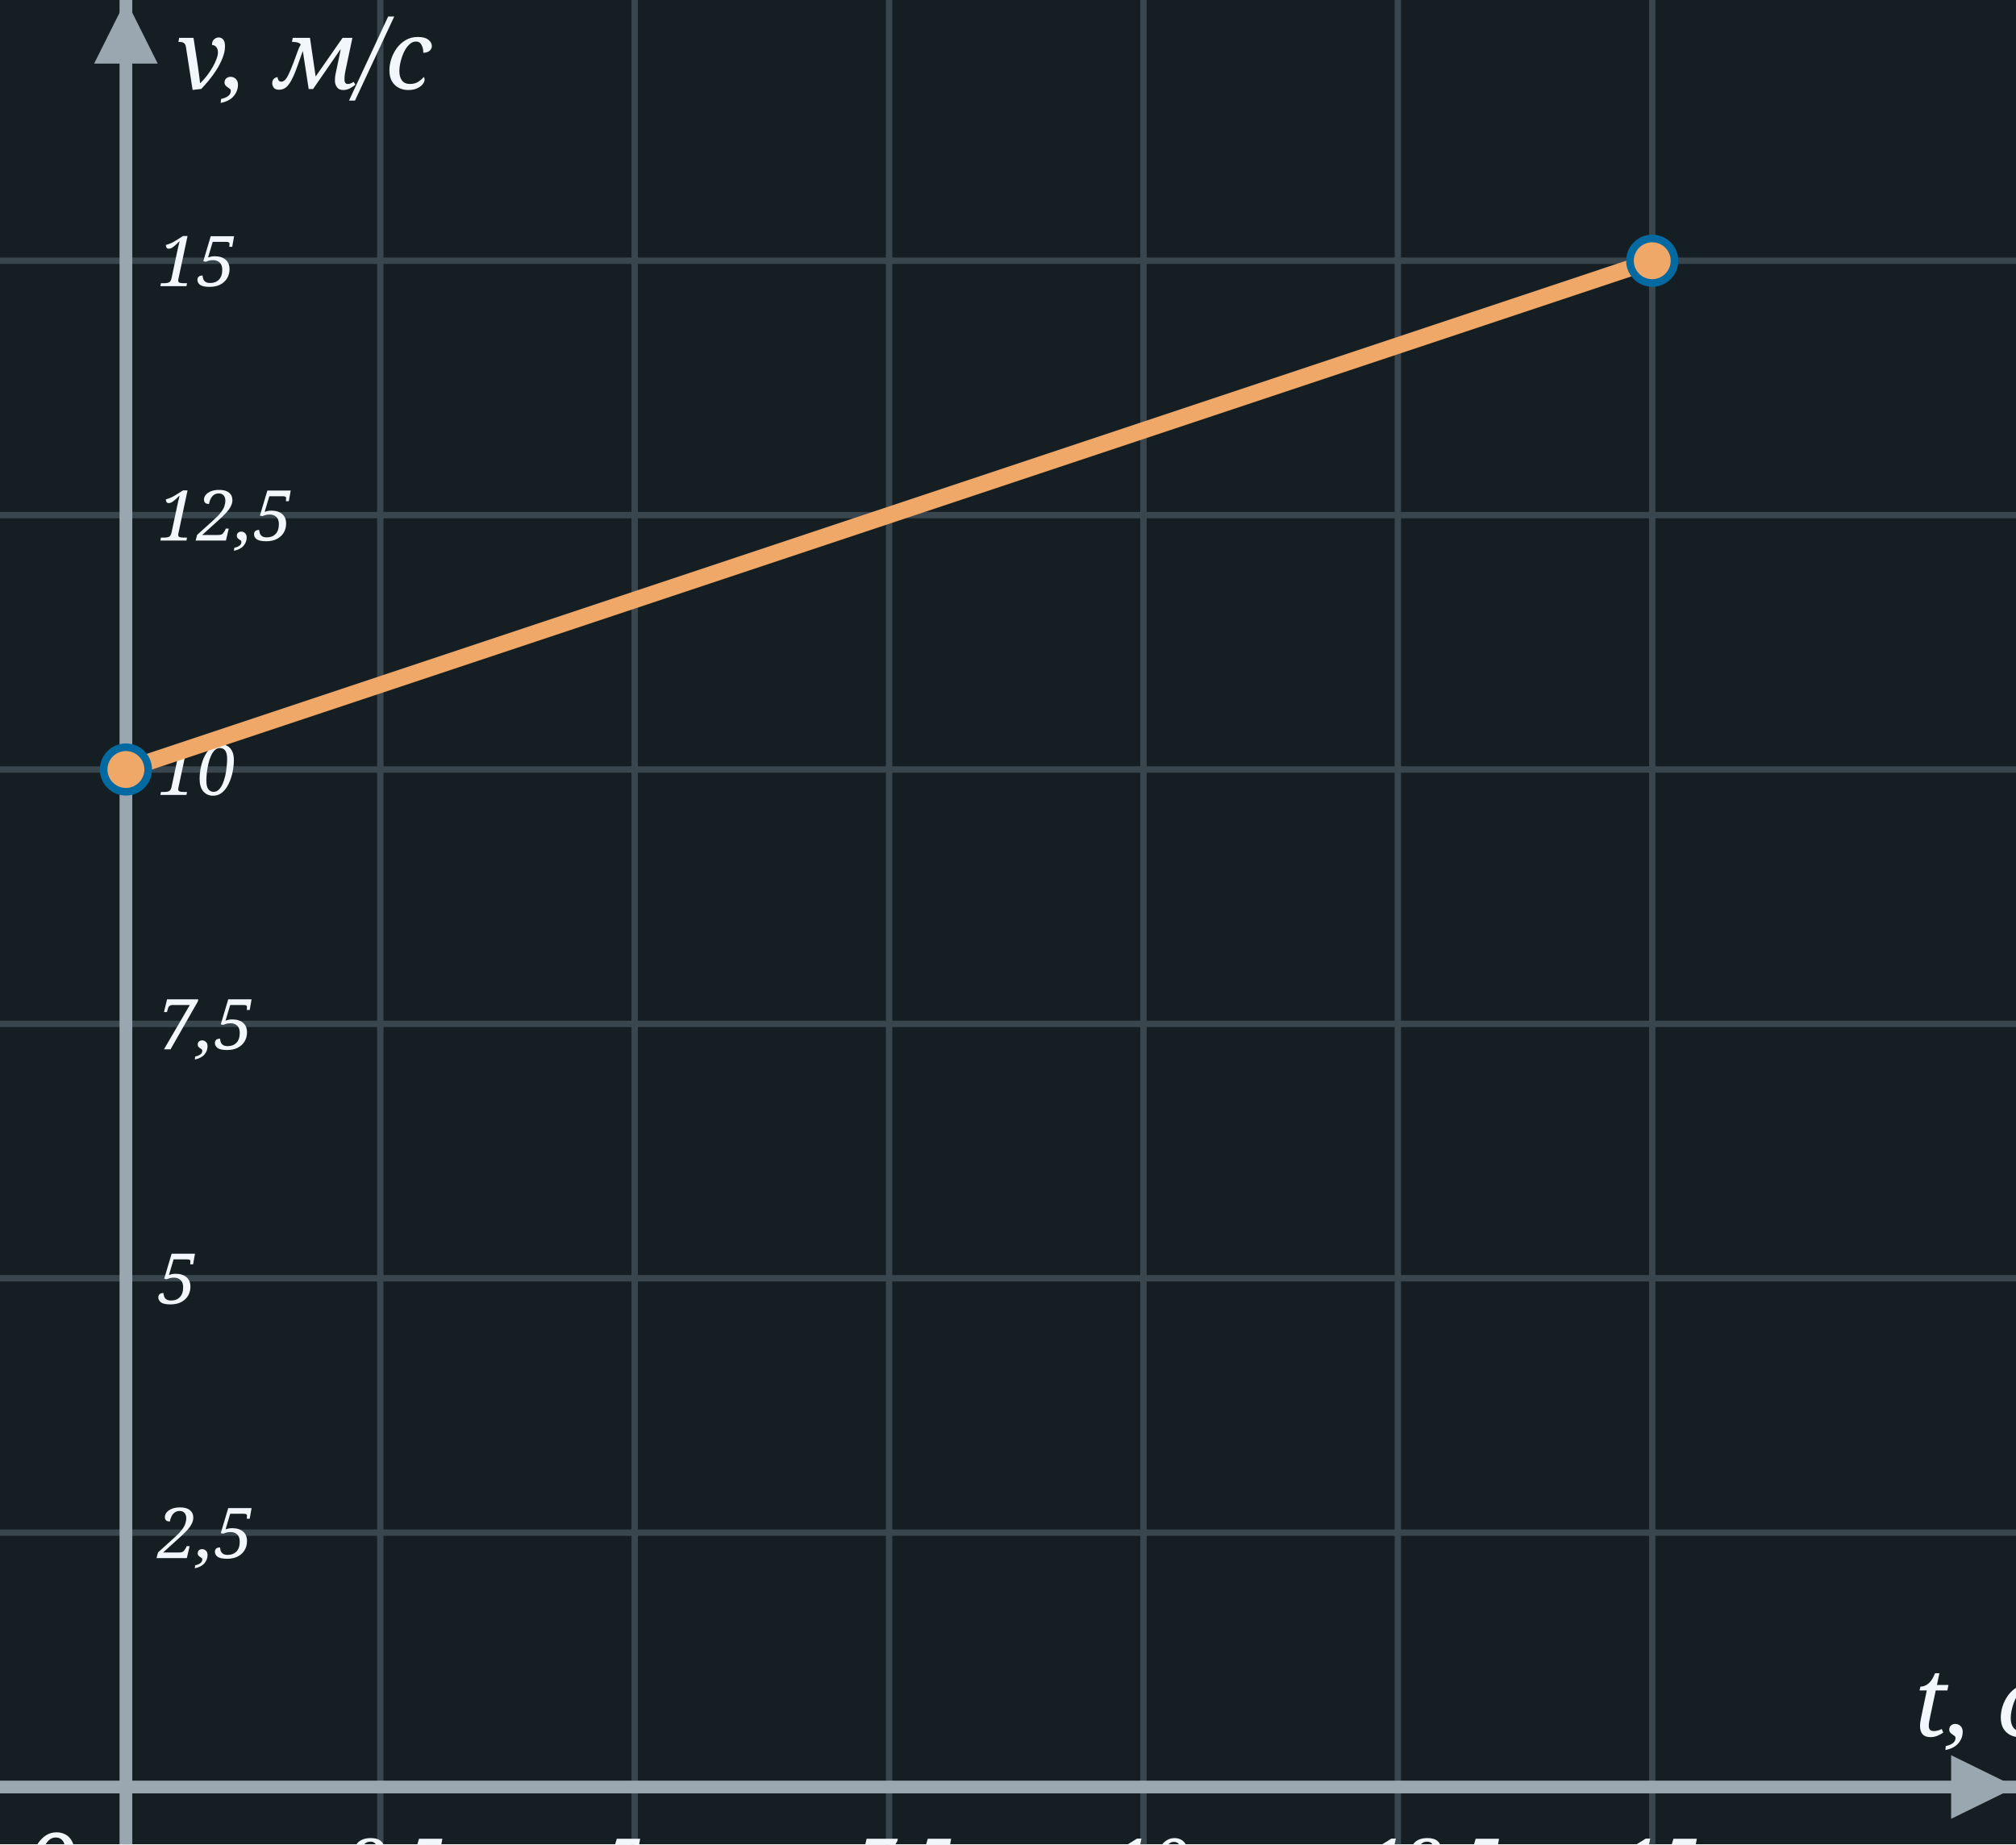
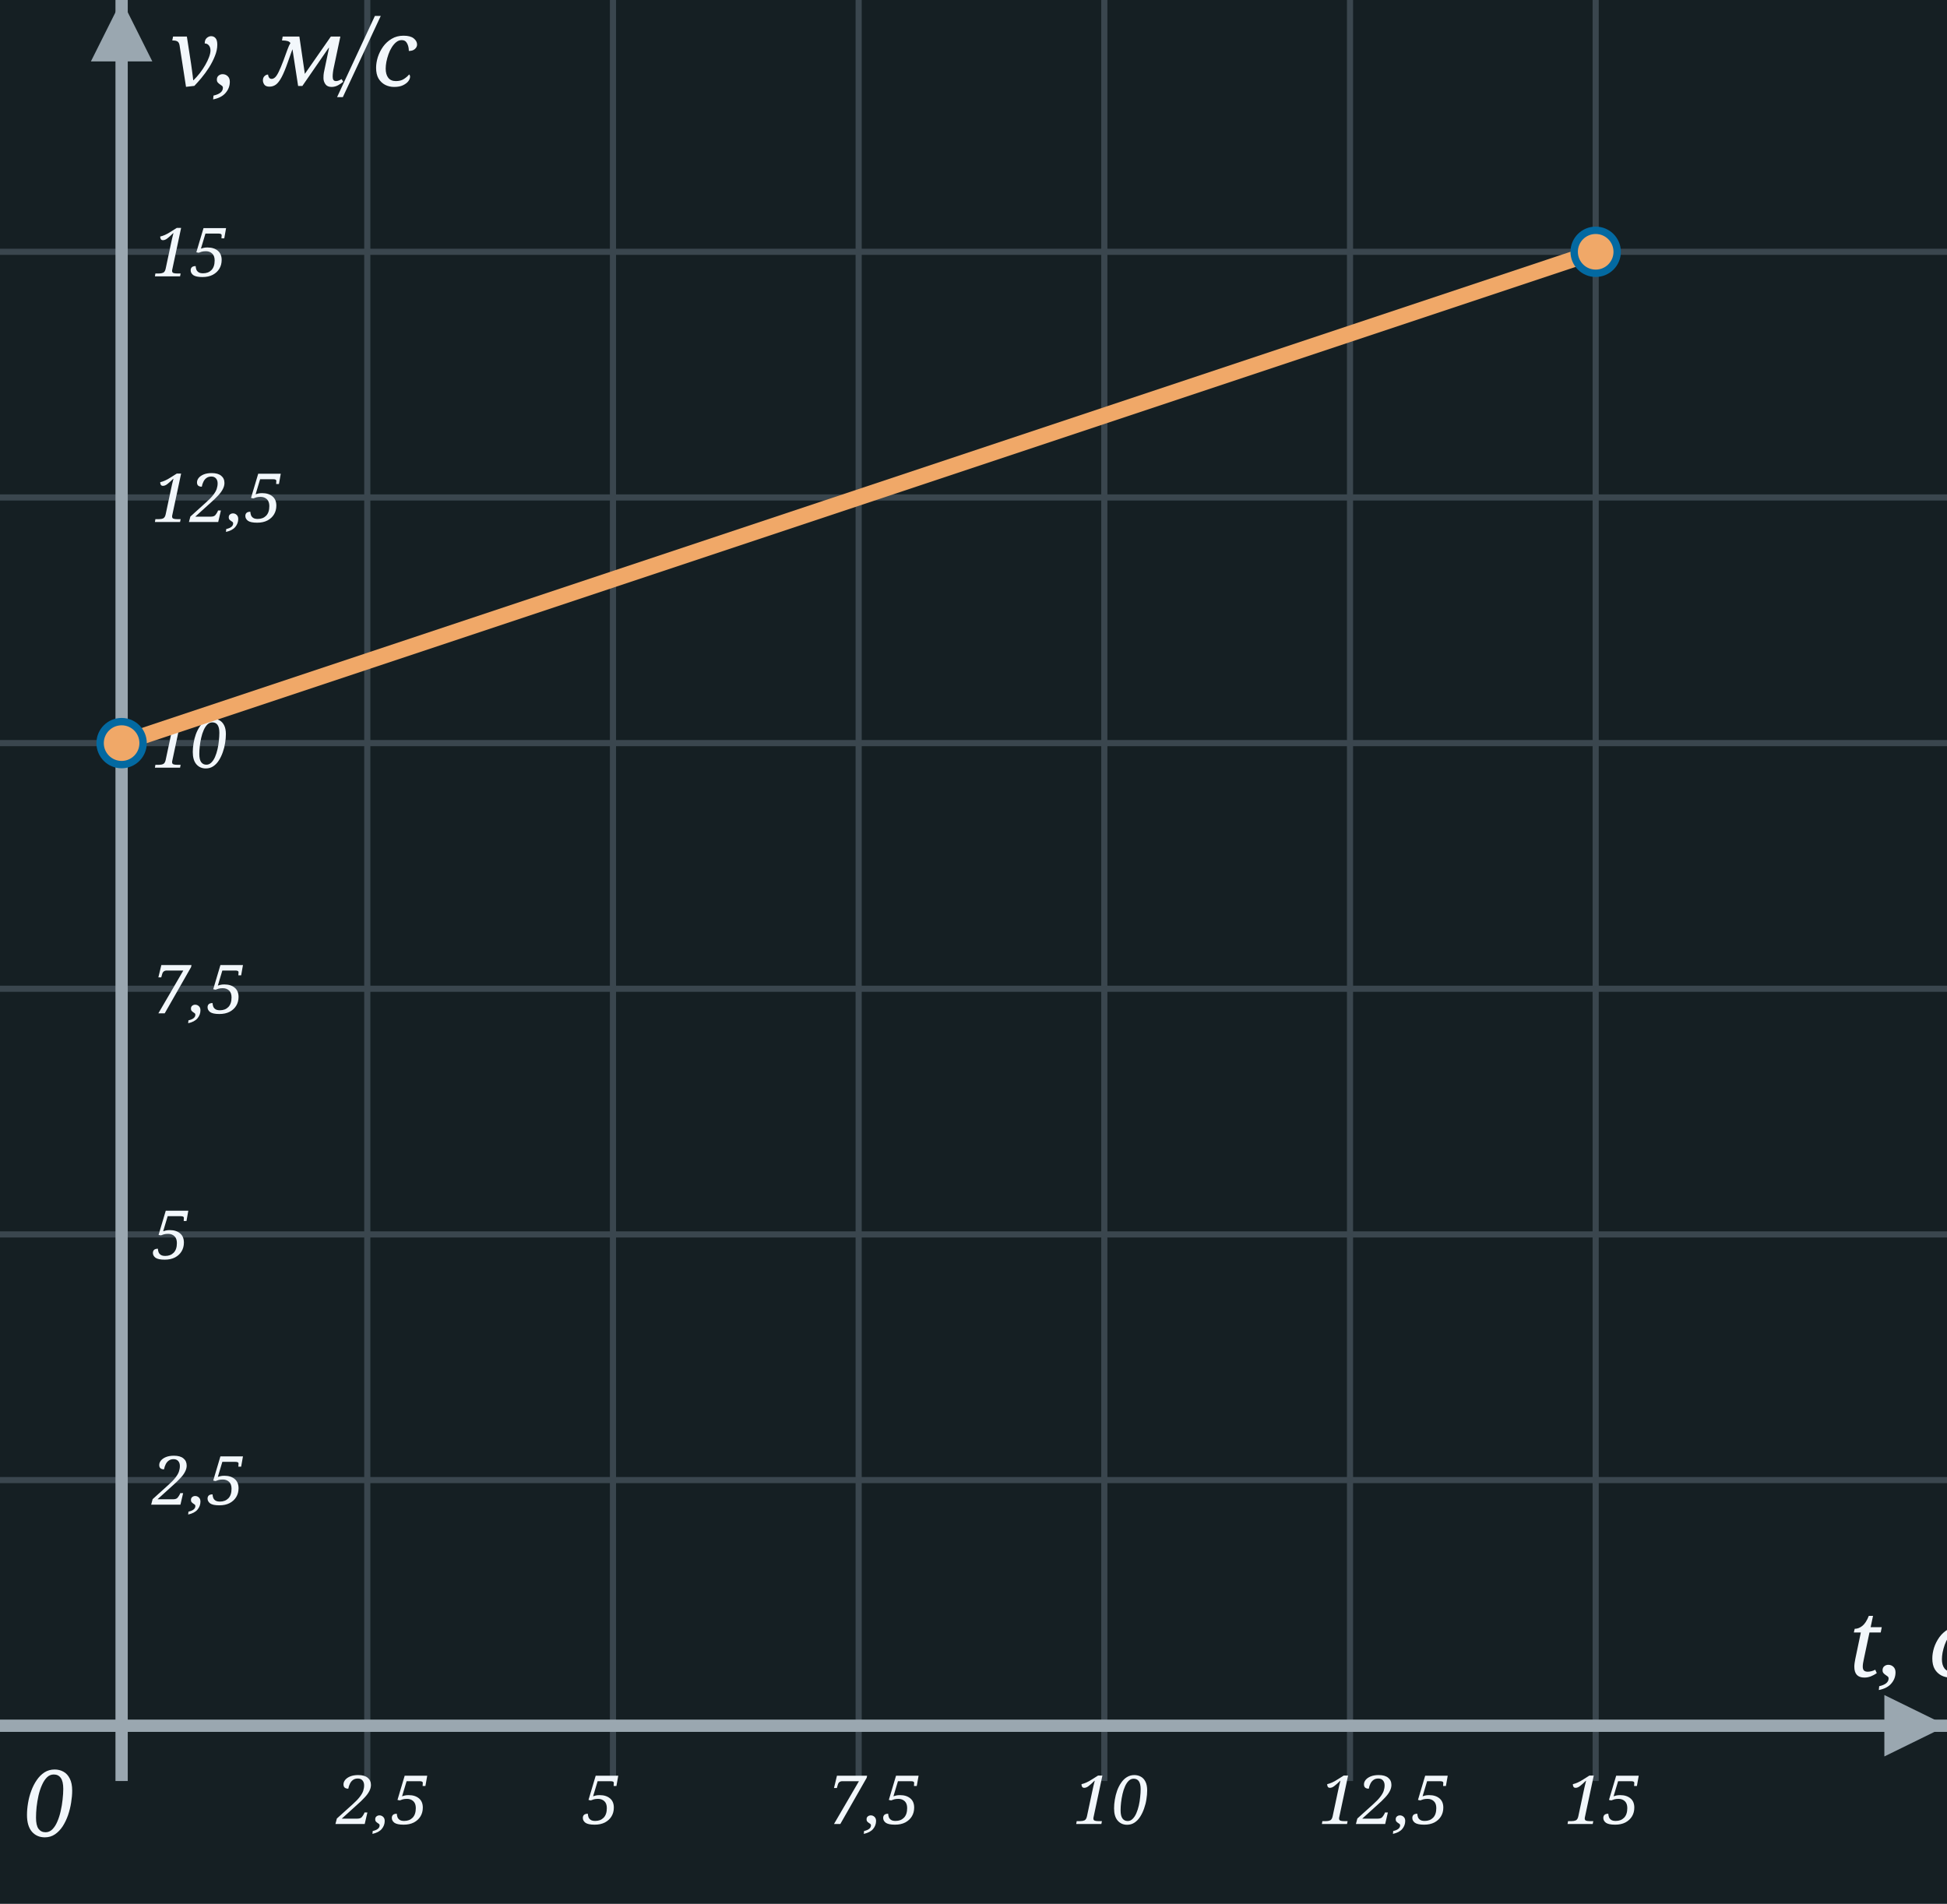
- <svg xmlns="http://www.w3.org/2000/svg" width="317" height="290" viewBox="0 0 317 290">
-   <rect x="0" y="0" width="317" height="290" fill="#151F23" />
+ <svg xmlns="http://www.w3.org/2000/svg" width="317" height="310" viewBox="0 0 317 310">
+   <rect x="0" y="0" width="317" height="310" fill="#151F23" />
  <line x1="19.8" y1="0" x2="19.8" y2="290" stroke="#3A464E" stroke-width="1" />
  <line x1="59.8" y1="0" x2="59.8" y2="290" stroke="#3A464E" stroke-width="1" />
  <line x1="99.8" y1="0" x2="99.8" y2="290" stroke="#3A464E" stroke-width="1" />
  <line x1="139.8" y1="0" x2="139.8" y2="290" stroke="#3A464E" stroke-width="1" />
  <line x1="179.8" y1="0" x2="179.8" y2="290" stroke="#3A464E" stroke-width="1" />
  <line x1="219.8" y1="0" x2="219.8" y2="290" stroke="#3A464E" stroke-width="1" />
  <line x1="259.8" y1="0" x2="259.8" y2="290" stroke="#3A464E" stroke-width="1" />
  <line x1="0" y1="281.0" x2="317" y2="281.0" stroke="#3A464E" stroke-width="1" />
  <line x1="0" y1="241.0" x2="317" y2="241.0" stroke="#3A464E" stroke-width="1" />
  <line x1="0" y1="201.0" x2="317" y2="201.0" stroke="#3A464E" stroke-width="1" />
  <line x1="0" y1="161.0" x2="317" y2="161.0" stroke="#3A464E" stroke-width="1" />
  <line x1="0" y1="121.0" x2="317" y2="121.0" stroke="#3A464E" stroke-width="1" />
  <line x1="0" y1="81.0" x2="317" y2="81.0" stroke="#3A464E" stroke-width="1" />
  <line x1="0" y1="41.0" x2="317" y2="41.0" stroke="#3A464E" stroke-width="1" />
  <line x1="19.8" y1="290" x2="19.8" y2="0" stroke="#9AA7B0" stroke-width="2" />
  <polygon points="14.8,10 24.8,10 19.8,0" fill="#9AA7B0" />
  <line x1="0" y1="281.0" x2="317" y2="281.0" stroke="#9AA7B0" stroke-width="2" />
  <polygon points="306.8,276.0 306.8,286.0 317,281.0" fill="#9AA7B0" />
  <text x="3.8" y="299.0" font-family="Georgia, serif" font-style="italic" font-size="15" fill="#F2F7FB">0</text>
  <text x="300.8" y="273.0" font-family="Georgia, serif" font-style="italic" font-size="15" fill="#F2F7FB">t, с</text>
  <text x="27.8" y="14" font-family="Georgia, serif" font-style="italic" font-size="15" fill="#F2F7FB">v, м/с</text>
  <text x="54.8" y="297.0" font-family="Georgia, serif" font-style="italic" font-size="11" fill="#F2F7FB">2,5</text>
  <text x="94.8" y="297.0" font-family="Georgia, serif" font-style="italic" font-size="11" fill="#F2F7FB">5</text>
  <text x="134.8" y="297.0" font-family="Georgia, serif" font-style="italic" font-size="11" fill="#F2F7FB">7,5</text>
  <text x="174.8" y="297.0" font-family="Georgia, serif" font-style="italic" font-size="11" fill="#F2F7FB">10</text>
  <text x="214.8" y="297.0" font-family="Georgia, serif" font-style="italic" font-size="11" fill="#F2F7FB">12,5</text>
  <text x="254.8" y="297.0" font-family="Georgia, serif" font-style="italic" font-size="11" fill="#F2F7FB">15</text>
  <text x="24.8" y="245.0" font-family="Georgia, serif" font-style="italic" font-size="11" fill="#F2F7FB">2,5</text>
  <text x="24.8" y="205.0" font-family="Georgia, serif" font-style="italic" font-size="11" fill="#F2F7FB">5</text>
  <text x="24.8" y="165.0" font-family="Georgia, serif" font-style="italic" font-size="11" fill="#F2F7FB">7,5</text>
  <text x="24.8" y="125.0" font-family="Georgia, serif" font-style="italic" font-size="11" fill="#F2F7FB">10</text>
  <text x="24.8" y="85.0" font-family="Georgia, serif" font-style="italic" font-size="11" fill="#F2F7FB">12,5</text>
  <text x="24.8" y="45.0" font-family="Georgia, serif" font-style="italic" font-size="11" fill="#F2F7FB">15</text>
  <path d="M 19.8,121.0 L 259.8,41.0" fill="none" stroke="#f0a868" stroke-width="2.6" stroke-linecap="round" stroke-linejoin="round" />
  <circle cx="19.8" cy="121.0" r="3.5" fill="#f0a868" stroke="#0369a1" stroke-width="1.2" />
  <circle cx="259.8" cy="41.0" r="3.5" fill="#f0a868" stroke="#0369a1" stroke-width="1.2" />
</svg>
